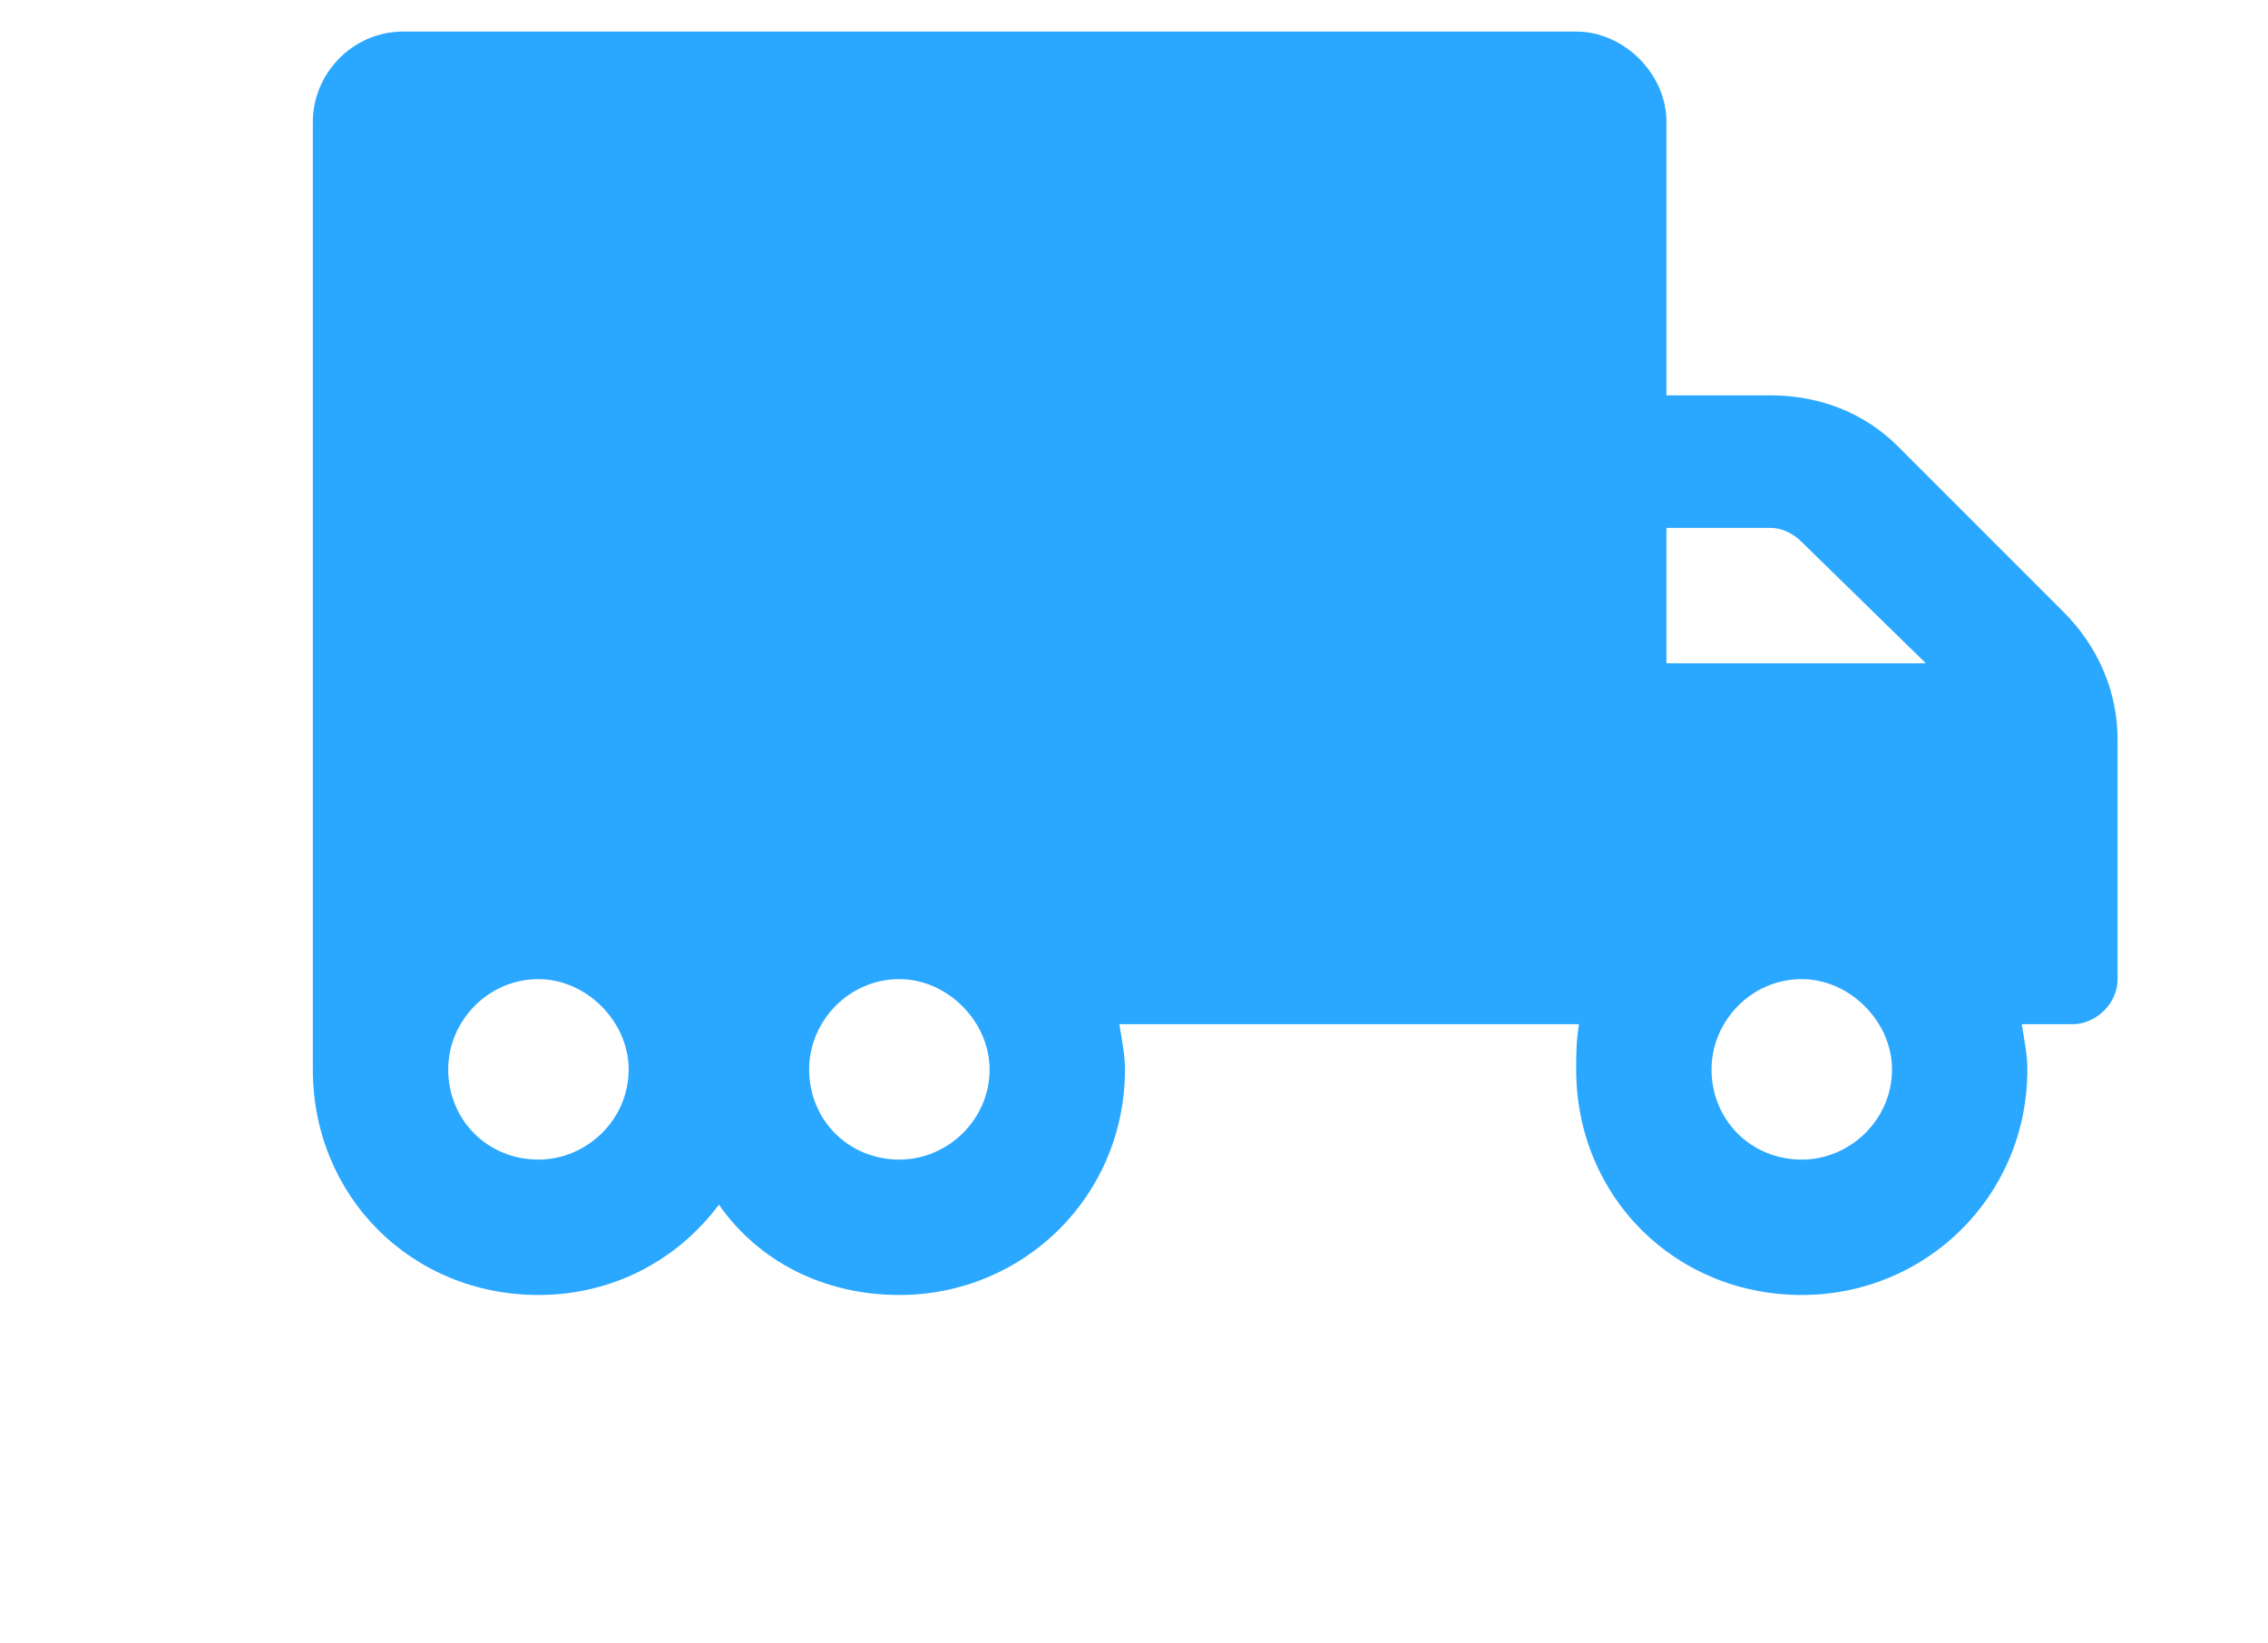
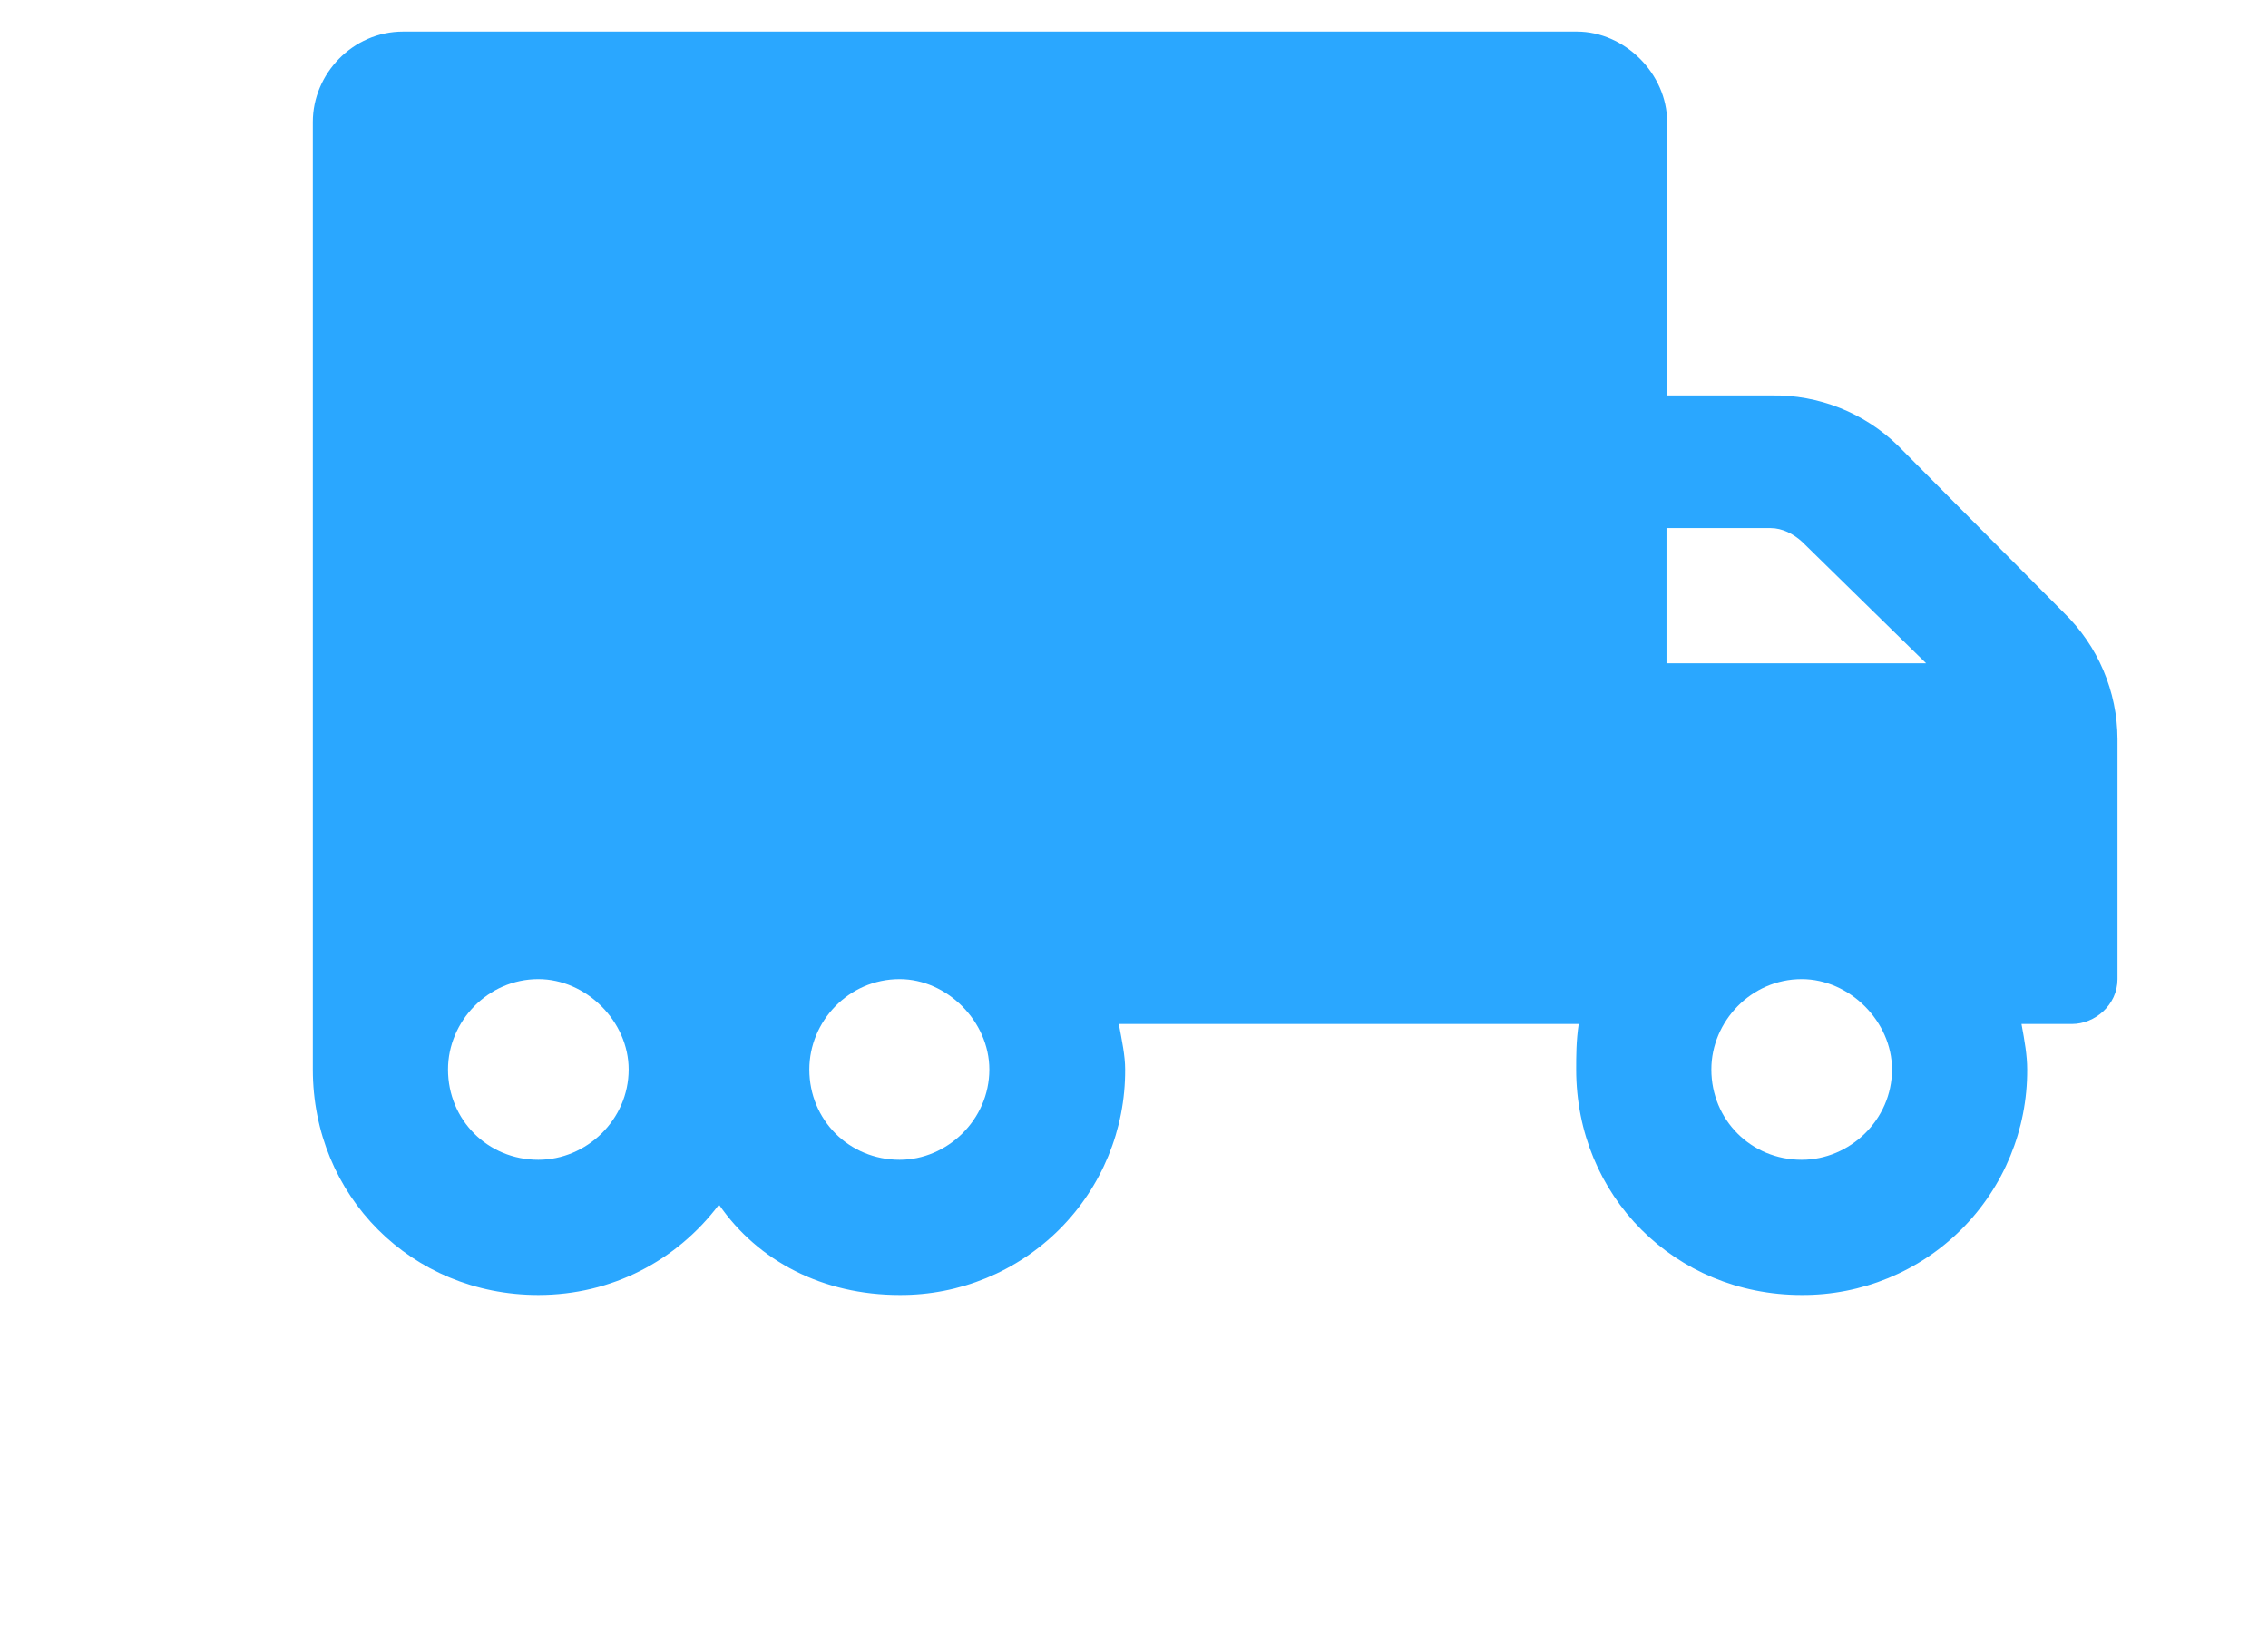
<svg xmlns="http://www.w3.org/2000/svg" width="29" height="21" viewBox="0 0 26 26" fill="none">
-   <path d="M27.723 9.696L25.089 7.062C24.554 6.527 23.839 6.259 23.08 6.259H21.429V1.929C21.429 1.17 20.759 0.5 20 0.5H1.429C0.625 0.5 0 1.17 0 1.929V16.929C0 18.938 1.562 20.5 3.571 20.5C4.732 20.5 5.759 19.964 6.429 19.071C7.054 19.964 8.08 20.5 9.286 20.5C11.25 20.5 12.857 18.938 12.857 16.929C12.857 16.705 12.812 16.482 12.768 16.214H20.045C20 16.482 20 16.705 20 16.929C20 18.938 21.562 20.5 23.571 20.5C25.536 20.5 27.143 18.938 27.143 16.929C27.143 16.705 27.098 16.482 27.054 16.214H27.857C28.214 16.214 28.571 15.902 28.571 15.5V11.705C28.571 10.946 28.259 10.232 27.723 9.696ZM3.571 18.357C2.768 18.357 2.143 17.732 2.143 16.929C2.143 16.17 2.768 15.5 3.571 15.5C4.33 15.5 5 16.17 5 16.929C5 17.732 4.33 18.357 3.571 18.357ZM9.286 18.357C8.482 18.357 7.857 17.732 7.857 16.929C7.857 16.17 8.482 15.5 9.286 15.5C10.045 15.5 10.714 16.17 10.714 16.929C10.714 17.732 10.045 18.357 9.286 18.357ZM21.429 8.357H23.08C23.259 8.357 23.438 8.446 23.571 8.58L25.536 10.5H21.429V8.357ZM23.571 18.357C22.768 18.357 22.143 17.732 22.143 16.929C22.143 16.17 22.768 15.5 23.571 15.5C24.33 15.5 25 16.17 25 16.929C25 17.732 24.33 18.357 23.571 18.357Z" fill="#2AA7FF" />
+   <path d="M27.72 9.7L25.1 7.06a2.8 2.8 0 00-2.01-.8h-1.65V1.93c0-.76-.67-1.43-1.43-1.43H1.43C.63.5 0 1.17 0 1.93v15c0 2 1.56 3.57 3.57 3.57 1.16 0 2.19-.54 2.86-1.43.62.9 1.65 1.43 2.86 1.43a3.55 3.55 0 003.57-3.57c0-.22-.05-.45-.1-.72h7.28c-.04.27-.04.5-.04.72 0 2 1.56 3.57 3.57 3.57a3.55 3.55 0 003.57-3.57c0-.22-.04-.45-.09-.72h.8c.36 0 .72-.3.72-.71v-3.8a2.8 2.8 0 00-.85-2zM3.57 18.36c-.8 0-1.43-.63-1.43-1.43 0-.76.63-1.43 1.43-1.43.76 0 1.43.67 1.43 1.43 0 .8-.67 1.43-1.43 1.43zm5.72 0c-.8 0-1.43-.63-1.43-1.43 0-.76.62-1.43 1.43-1.43.75 0 1.42.67 1.42 1.43 0 .8-.67 1.43-1.42 1.43zm12.14-10h1.65c.18 0 .36.09.5.22l1.96 1.92h-4.11V8.36zm2.14 10c-.8 0-1.43-.63-1.43-1.43 0-.76.63-1.43 1.43-1.43.76 0 1.43.67 1.43 1.43 0 .8-.67 1.43-1.43 1.43z" fill="#2AA7FF" />
</svg>
